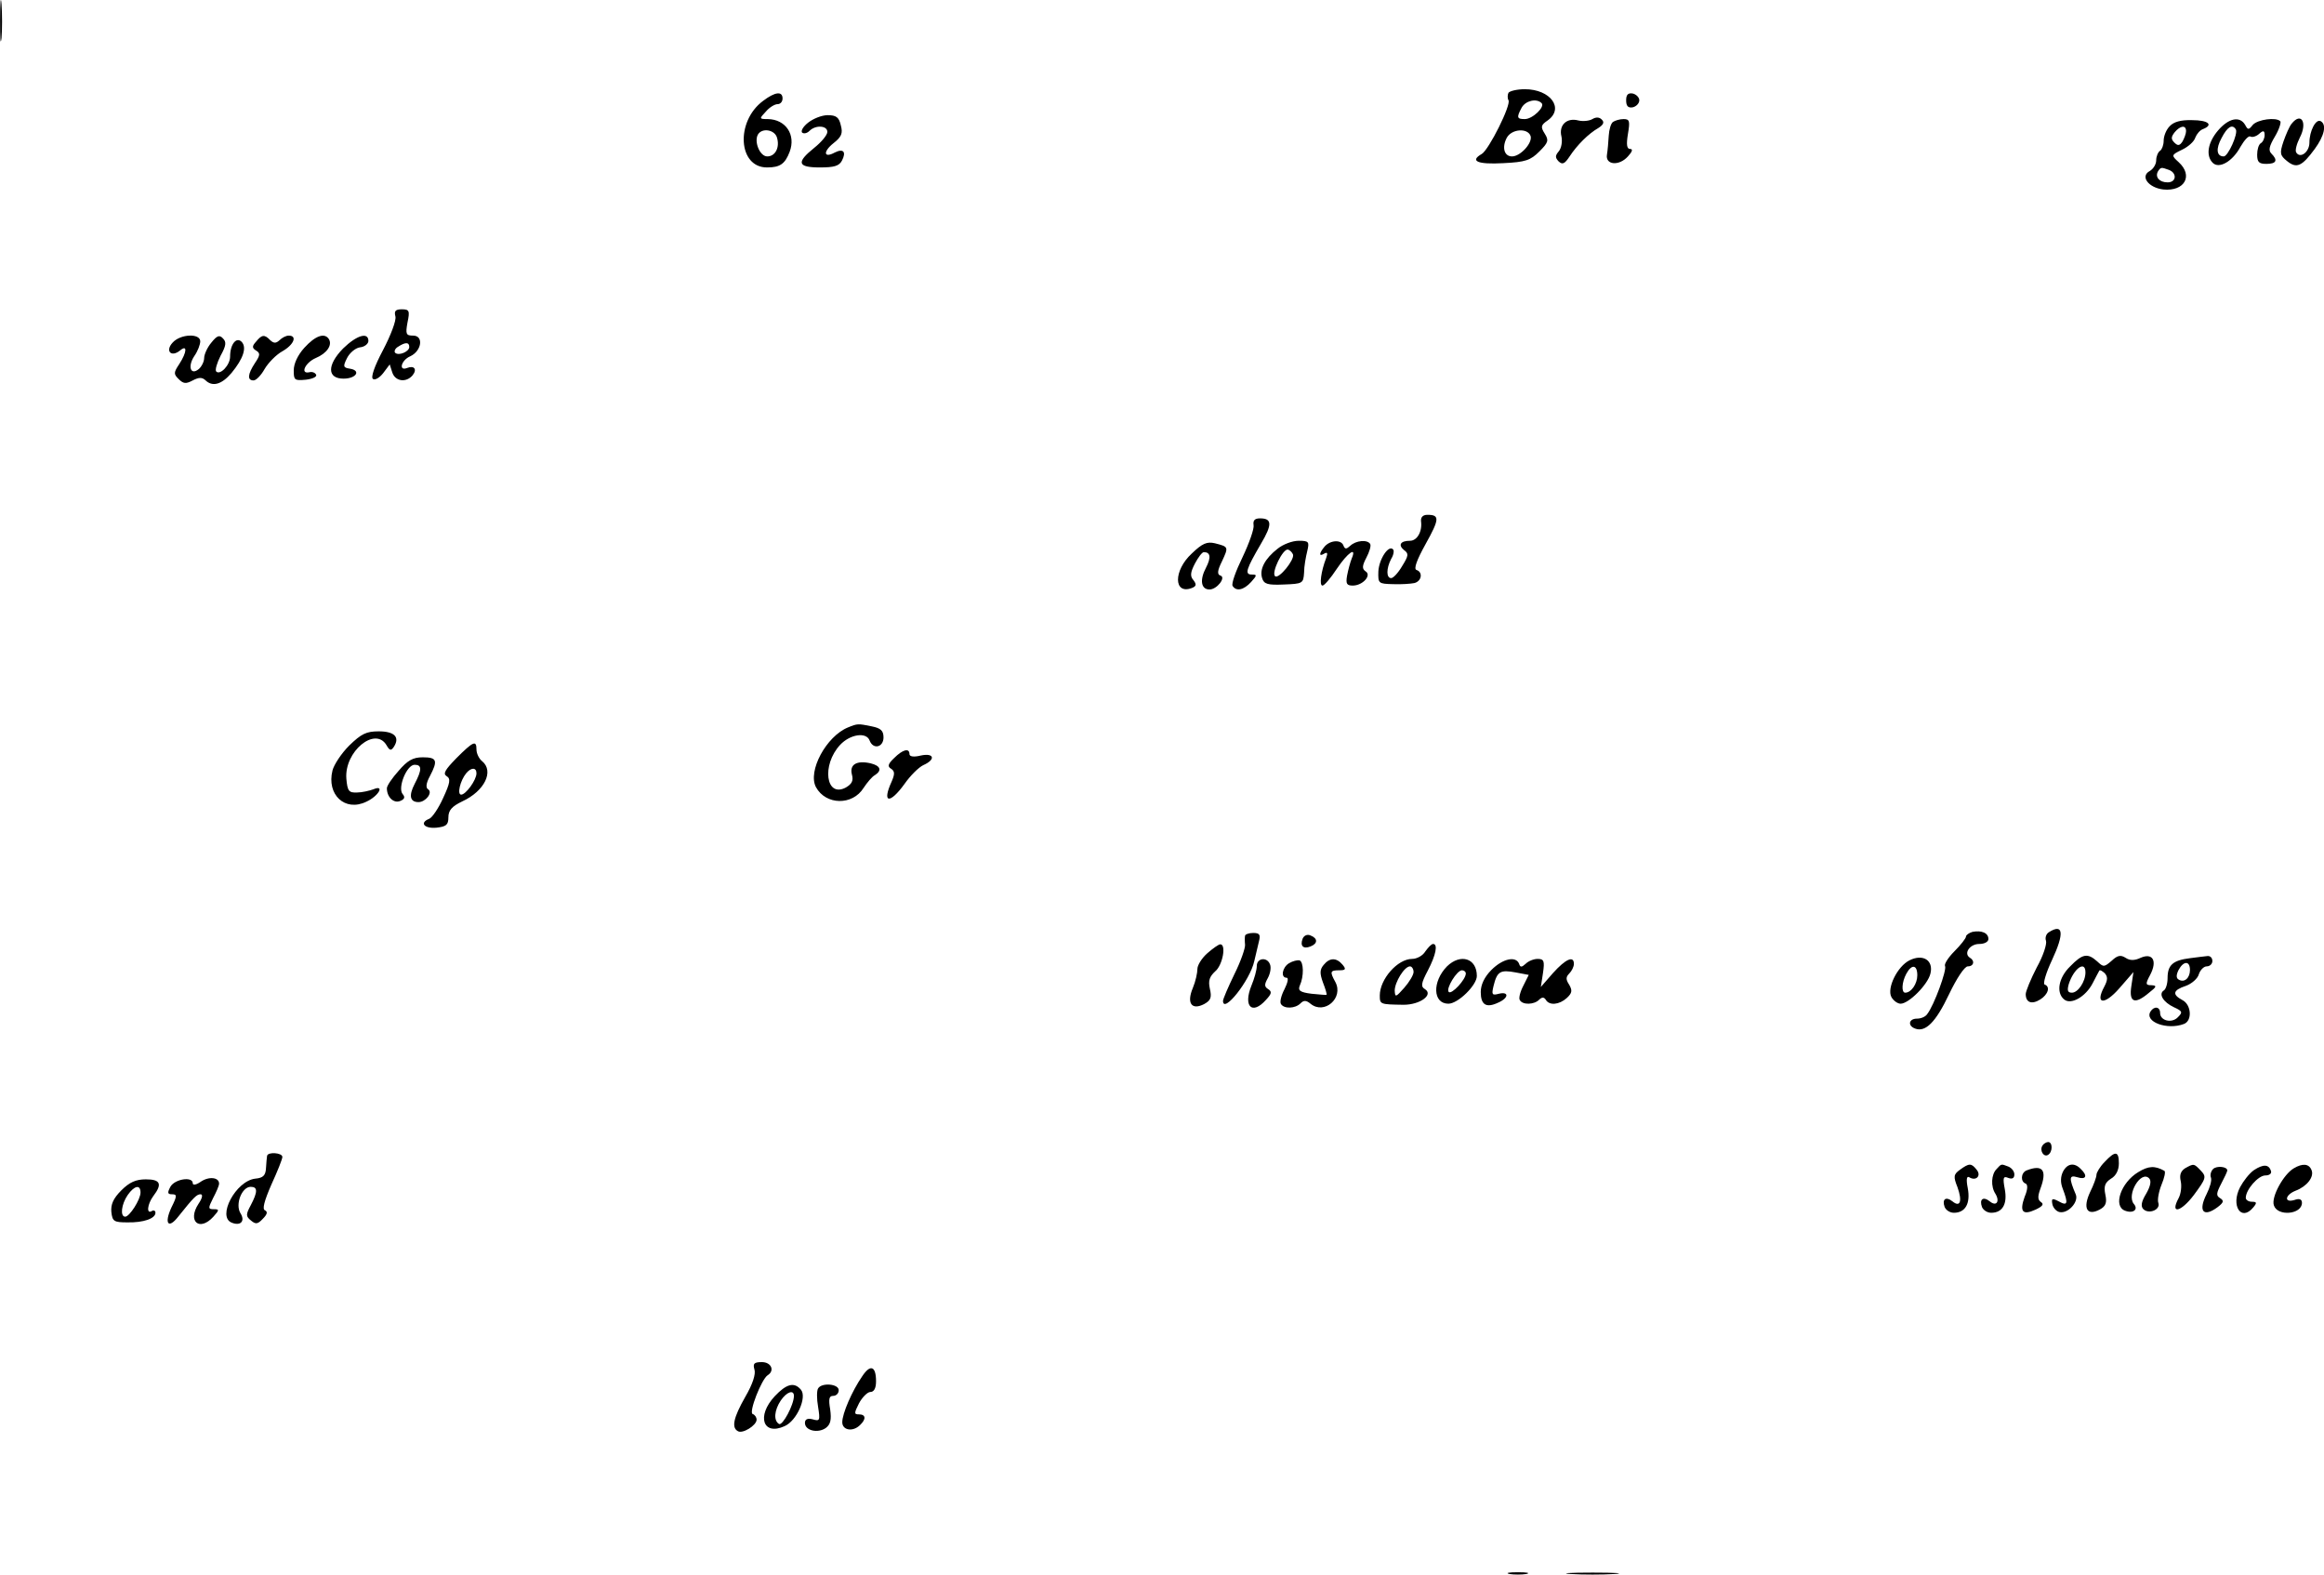
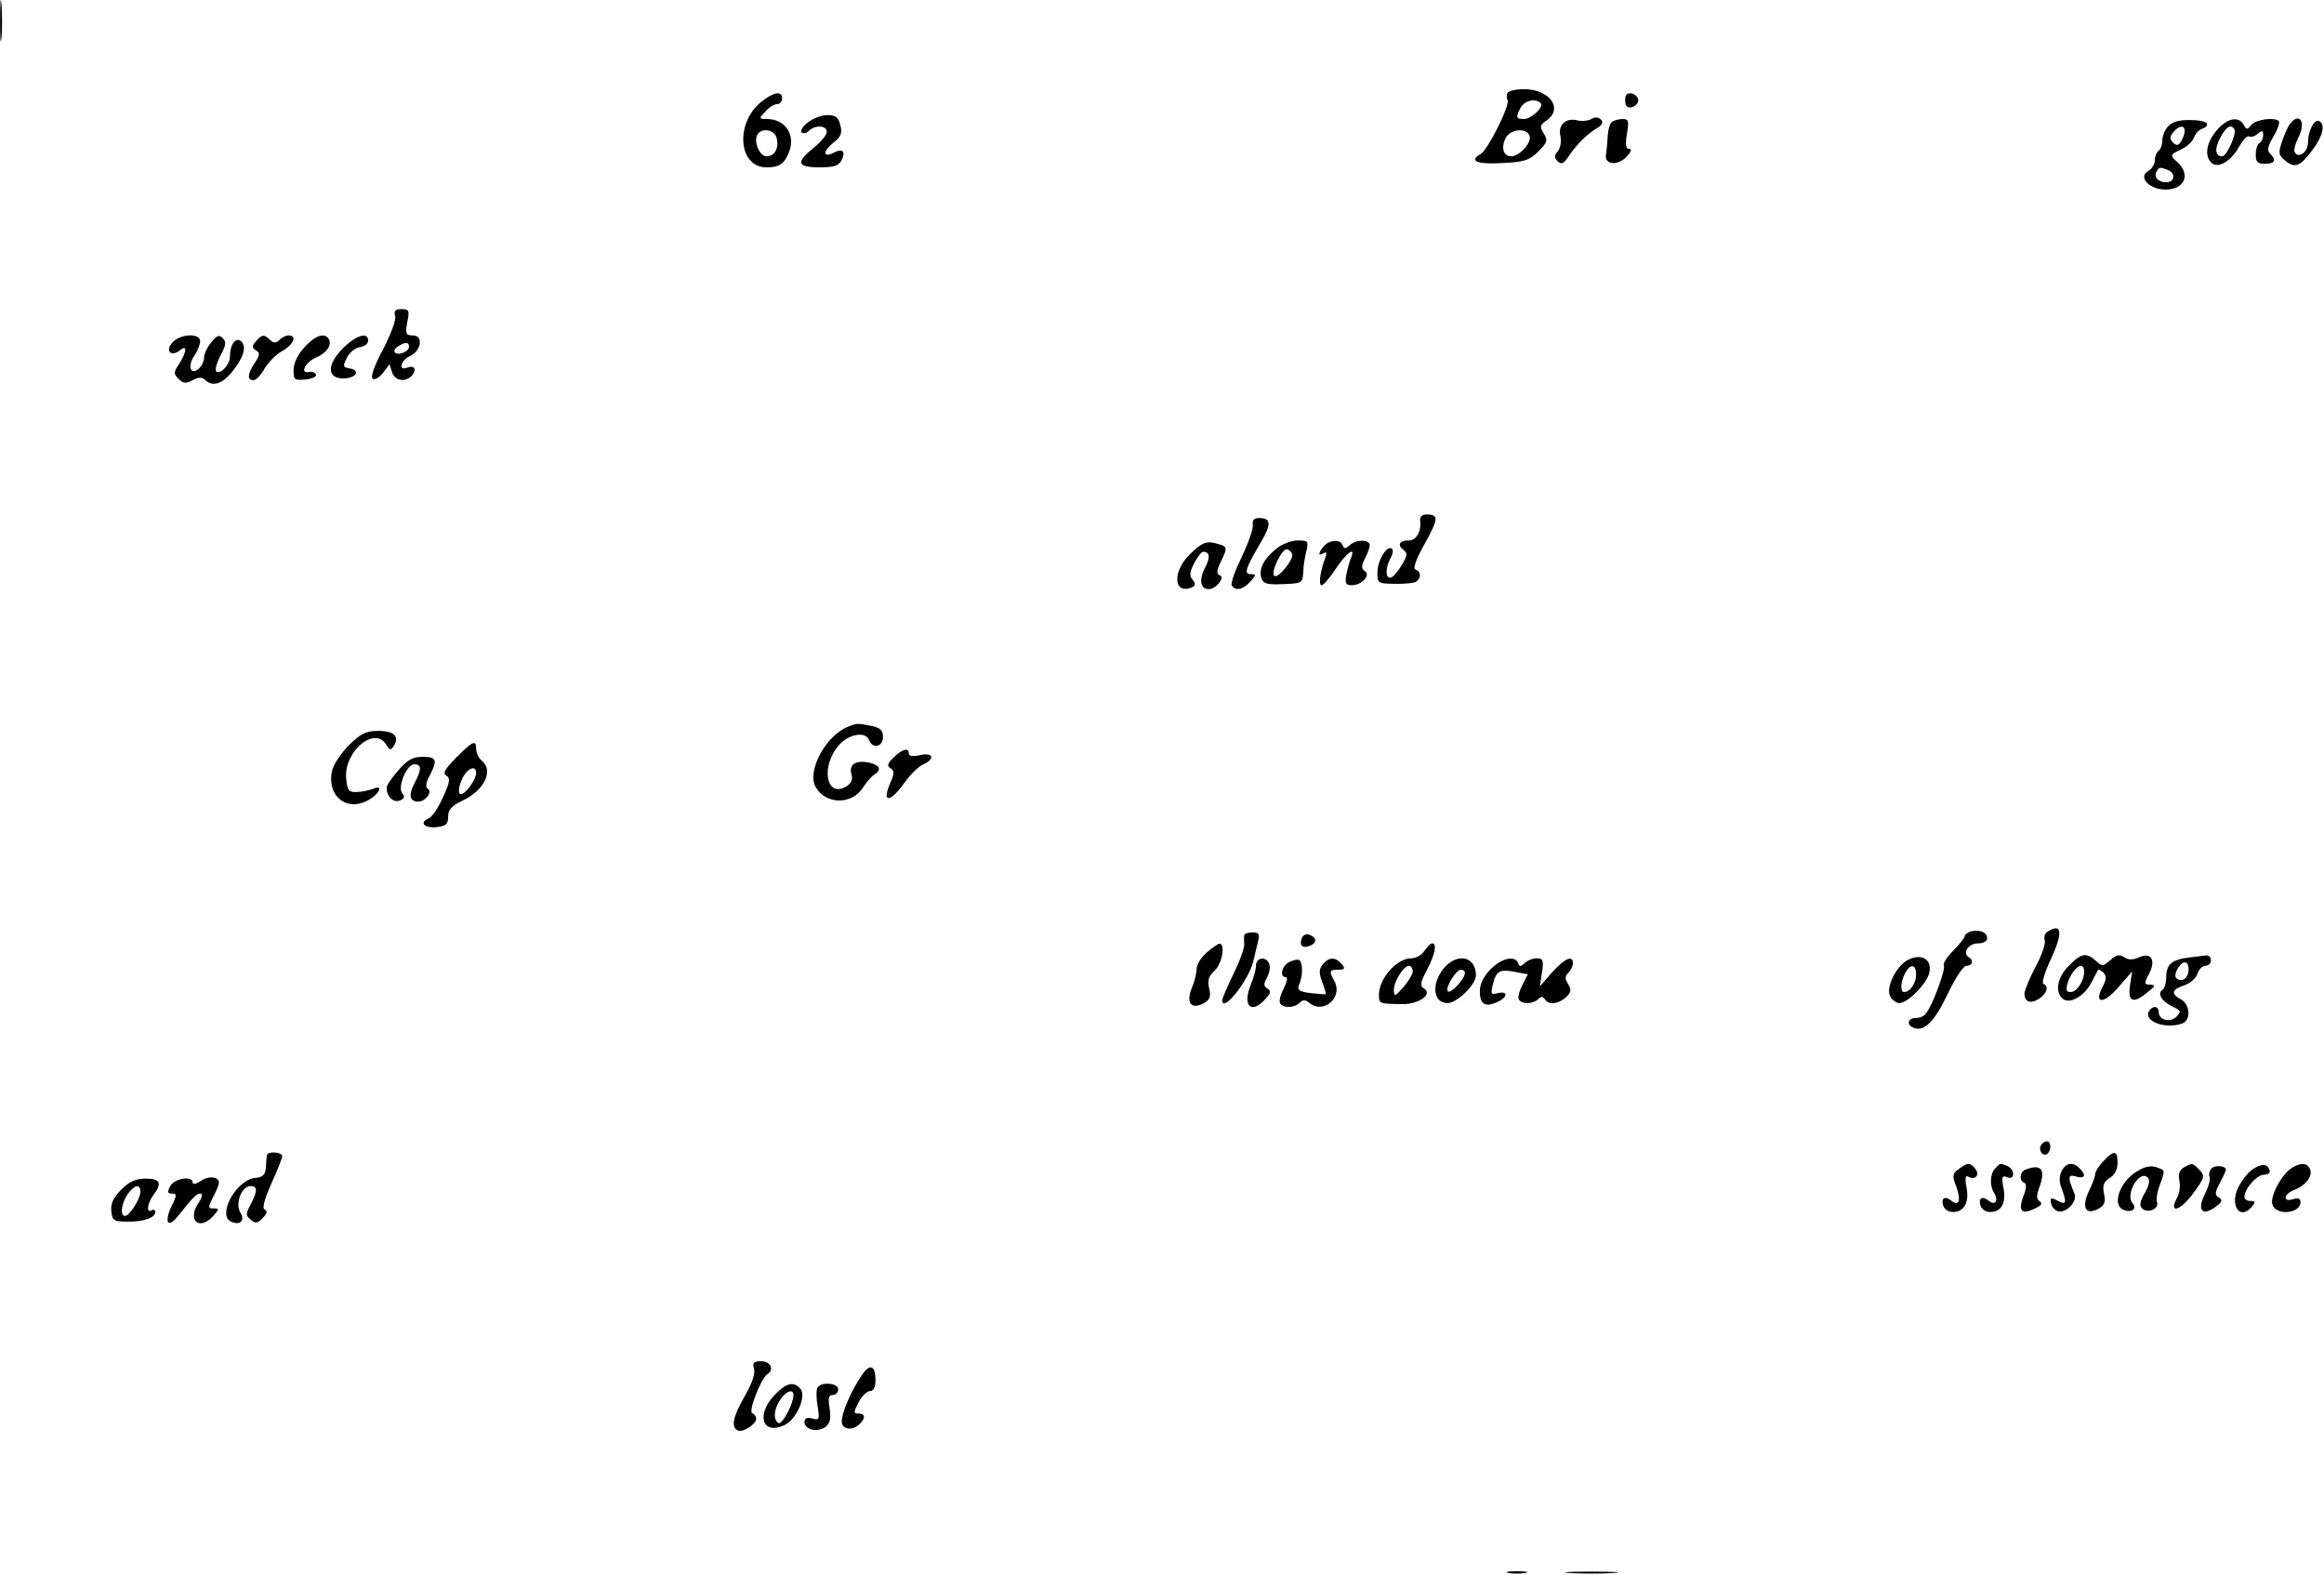
- <svg xmlns="http://www.w3.org/2000/svg" version="1.0" viewBox="0 0 622.611 421.792">
+ <svg xmlns="http://www.w3.org/2000/svg" version="1.0" viewBox="0 0 623 422">
  <path d="M.026 5.42c0 4.952.095 7.047.38 4.761.191-2.285.191-6.38 0-9.047-.19-2.572-.38-.667-.38 4.285zm404.103 19.428c-.285.572-.285 1.524 0 2 .762 1.239-5.238 13.239-7.143 14.382-3.333 1.905-1.143 2.857 5.715 2.476 6-.286 7.333-.762 9.714-3.143 2.381-2.381 2.572-2.952 1.429-4.762-1.143-1.81-1.048-2.286.762-3.524 4.571-3.238.762-8.381-6.096-8.381-2.095 0-4 .476-4.38.952zm8.858 2.762c1.047.953-2.381 4.286-4.477 4.286-2.095 0-2.285-.38-.857-3.047 1.048-1.905 4-2.572 5.334-1.239zm-2.953 8.762c.667 1.81-2.667 5.524-4.952 5.524-2.096 0-2.762-2.38-1.429-4.952 1.238-2.381 5.524-2.762 6.381-.572zM204.411 27.04c-7.429 5.524-6.667 17.905 1.143 17.81 3.429 0 4.762-.953 6-4.19 1.714-4.572-1.048-8.668-5.81-8.763-2.38 0-2.38-.095-.571-2 .952-1.143 2.38-2 3.143-2 .762 0 1.333-.667 1.333-1.524 0-2-2-1.81-5.238.667zm3.714 9.714c.858 2.667-.38 5.143-2.571 5.143-2 0-3.62-4-2.476-5.904 1.143-1.81 4.38-1.239 5.047.761zm227.529-9.905c0 1.524.476 2.096 1.714 1.905.952-.19 1.81-1.047 1.81-1.905 0-.761-.858-1.619-1.81-1.81-1.238-.19-1.714.382-1.714 1.81zm-219.148 6c-1.333 1.048-2 2.191-1.619 2.667.477.381 1.334.19 2-.476 1.62-1.619 4.762-1.428 4.762.286 0 .857-1.619 2.762-3.523 4.286-4.858 3.904-4.477 5.238 1.523 5.238 3.81 0 5.143-.381 5.905-1.81 1.238-2.38.381-3.333-1.905-2.19-2.952 1.619-3.238-.19-.38-2.476 2.19-1.715 2.571-2.667 2-4.762-.477-2.191-1.239-2.762-3.524-2.762-1.62 0-3.905.952-5.239 2zm210.1-.952c-.762.476-2.476.667-3.714.381-3.143-.857-5.334 1.238-4.572 4.286.286 1.333 0 3.048-.667 3.905-1.047 1.238-1.047 1.714-.095 2.762 1.048.952 1.62.666 2.953-1.334 2-3.047 5.047-6.095 7.714-7.619 1.333-.857 1.62-1.524.952-2.19-.666-.762-1.619-.762-2.571-.19zm5.524.762c-.572.381-1.048 2.095-1.143 3.714-.095 1.715-.286 3.905-.476 5.048-.476 2.762 3.238 3.143 5.619.476 1.143-1.238 1.429-2 .571-2-.857 0-1.047-1.143-.571-4 .571-3.428.476-4-1.143-4-1.048 0-2.286.381-2.857.762zm149.146 1.143c-.953.952-1.62 2.667-1.62 3.905 0 1.143-.476 2.38-.952 2.667-.571.38-1.047 1.523-1.047 2.571 0 1.048-.762 2.286-1.715 2.857-2.666 1.429-.38 4.477 3.62 4.953 5.714.571 8.095-3.715 4.095-7.334-2-1.81-2-1.905.952-3.333 1.62-.762 3.238-2.19 3.524-3.238.38-.953 1.238-2 2.095-2.286 2.857-1.143 1.334-2.381-2.952-2.381-3.048-.095-4.953.476-6 1.619zm4.38 1.333c0 .667-.475 1.905-.952 2.762-.762 1.143-1.238 1.238-2.19.286-.953-.952-.857-1.524.095-2.762 1.524-1.81 3.048-2 3.048-.286zm-4.57 10.382c2.19.857 2 3.333-.382 3.333-2.19 0-3.428-1.429-2.571-2.953.762-1.142.857-1.142 2.952-.38zm13.142-10.572c-2.762 3.238-3.333 6.762-1.428 8.667 1.714 1.714 5.333-.381 7.428-4.286 1.048-1.81 2.191-3.048 2.667-2.762.476.286 1.524 0 2.286-.667 1.143-1.047 1.524-.952 1.524.286 0 .857-.476 1.905-1.048 2.19-.571.381-.952 1.715-.952 3.048 0 2 .476 2.476 2.476 2.476 2.667 0 3.143-.952 1.333-2.762-.857-.857-.571-2 .953-4.571 1.143-1.905 1.714-3.81 1.428-4.095-1.143-1.143-6-.477-7.333.952-1.143 1.429-1.334 1.429-2.095 0-1.429-2.381-4.381-1.81-7.239 1.524zm4.762-.286c.667 1.143-2.095 7.238-3.238 7.238-1.905 0-2.19-2-.571-4.952 1.524-2.953 2.857-3.81 3.81-2.286zm14.953-1.524c-.571.667-1.524 2.858-2.19 4.762-1.048 3.143-.953 3.715.952 5.239 2.571 2.095 4 1.428 7.429-3.239 2.571-3.524 3.238-6.476 1.619-7.428-1.334-.762-3.048 2.666-3.048 5.714 0 2.572-2.476 4.381-3.524 2.667-.38-.476.095-2.286.953-4 2.095-4 .38-6.953-2.191-3.715zm-508.01 51.62c.286 1.048-1.238 5.048-3.334 9.048-2.285 4.286-3.333 7.334-2.666 7.715.571.38 1.81-.381 2.762-1.62l1.714-2.285.667 2.095c.762 2.476 3.714 2.857 5.428.857 1.334-1.619.477-2.762-1.428-2-2.381.953-1.62-2.095.857-3.143 3.048-1.428 3.619-5.524.762-5.524-1.905 0-2.095-.38-1.524-3.524.667-3.142.476-3.523-1.524-3.523-1.714 0-2.095.476-1.714 1.904zm3.714 8.191c0 1.238-2.857 2.476-3.81 1.524-.285-.381 0-1.143.858-1.62 1.905-1.237 2.952-1.237 2.952.096zm-63.43-1.143c-2 2.19-.38 4 2 2.095 2-1.714 1.905.381-.19 3.62-1.524 2.285-1.524 2.666-.19 4 1.333 1.333 2 1.333 3.809.38 1.62-.857 2.476-.857 3.333-.095 1.905 1.905 4.381 1.238 7.048-1.904 3.143-3.81 4.19-6.858 2.667-8.382-1.429-1.333-3.048.762-3.048 4 0 2.286-2.666 5.048-3.714 4-.381-.38.19-2.285 1.143-4.19 1.524-2.762 1.619-3.714.666-4.667-.952-1.047-1.619-.762-3.142 1.143-1.048 1.238-1.905 3.143-1.905 4.095 0 .953-.667 2.286-1.429 2.953-2.19 1.81-3.048-.667-1.238-3.429.952-1.333 1.62-3.143 1.62-4 0-2.19-5.334-2-7.43.381zm22.382-.286c-1.143 1.239-1.048 1.715 0 2.381 1.143.667 1.143 1.239-.286 3.334-2 3.048-2.095 4.667-.38 4.667.666 0 2-1.334 2.952-3.048.952-1.62 3.047-3.81 4.762-4.762 3.047-1.714 4.095-4.19 1.714-4.19-.762 0-1.81.57-2.476 1.237-.953.858-1.524.858-2.477 0-1.523-1.619-2.285-1.523-3.81.381zm12.952 1.62c-1.81 2-2.857 4.285-2.857 6.095 0 2.571.19 2.762 3.238 2.476 1.715-.19 3.048-.762 2.762-1.333-.285-.572-1.047-.857-1.81-.667-2.57.572-1.142-2.571 1.715-3.81 2.953-1.238 4.476-3.428 3.524-5.047-1.143-1.81-3.62-.953-6.572 2.286zm10.382.19c-4.381 4.476-4.286 8.095.095 8.095 3.428 0 4.762-2.19 1.714-2.666-1.81-.286-1.905-.572-.762-2.858.667-1.333 2.19-2.666 3.429-2.857 1.238-.095 2.286-.952 2.286-1.714 0-2.476-3.143-1.524-6.762 2zM380.7 139.613c.381 2.762-1.047 5.238-2.952 5.238-2.572 0-3.238 1.143-1.62 2.476 1.334.952 1.239 1.524-.475 4.286-1.048 1.81-2.381 3.238-2.953 3.238-1.333 0-1.333-2.571 0-5.143.667-1.048.857-2.286.476-2.571-1.143-1.239-3.714 2.571-3.905 5.904-.095 3.239 0 3.334 3.905 3.43 2.19.094 4.762-.096 5.715-.287 2-.476 2.38-2.952.571-3.523-.762-.286.095-2.667 2.476-6.953 3.715-6.667 3.81-7.81.477-7.81-1.239 0-1.81.667-1.715 1.715zm-44.858 1.047c.19.953-1.143 4.762-2.952 8.572-1.81 3.714-3.048 7.143-2.667 7.714.952 1.524 2.952 1.143 4.953-1.047 1.619-1.81 1.619-2 .19-2-2 0-1.524-1.429 2.476-8.286 3.048-5.143 2.953-6.762-.285-6.762-1.43 0-1.905.571-1.715 1.81zm-16.572 7.62c-4.952 4.571-4.857 11.047 0 9.238 1.239-.476 1.334-.953.477-2.096-.953-1.047-.858-2.095.38-4.476.858-1.619 1.905-3.047 2.382-3.047 1.81 0 2 1.428.571 4.19-1.714 3.238-1.333 5.81.952 5.81 2 0 4.477-3.238 2.953-3.715-.953-.285-.857-1.333.38-3.81 1.81-3.904 1.81-3.904-1.904-4.856-2.095-.477-3.333 0-6.19 2.761zm23.049-1.334c-3.43 2.667-4.953 5.524-4.191 7.905.476 1.62 1.524 1.905 5.81 1.714 5.047-.19 5.238-.285 5.428-3.143 0-1.714.476-4.285.857-5.81.572-2.475.477-2.761-2.285-2.761-1.715 0-4.19.952-5.62 2.095zm4.095 1.62c.38 1.428-3.715 6.476-4.762 5.809-1.238-.762 2.095-7.62 3.428-7.143.477.095 1.143.762 1.334 1.333zm8.476-2.191c-1.524 1.81-1.619 2.857-.095 1.904.857-.476.952-.095.476 1.239-1.333 3.428-1.905 7.428-.952 7.333.476 0 2.19-2 3.81-4.476 2.952-4.381 5.428-6.096 4-2.762-.382.952-.953 3.048-1.239 4.571-.38 2.19-.095 2.667 1.524 2.667 2.667 0 5.143-2.762 3.429-3.81-.953-.666-.953-1.428.19-3.619.857-1.619 1.334-3.238 1.048-3.714-.762-1.238-3.81-.952-5.334.476-1.047.953-1.428.953-1.81 0-.57-1.714-3.523-1.524-5.047.19zm-127.717 48.477c-5.81 2.38-10.857 11.714-8.571 16 2.666 4.857 9.81 4.953 12.762.19.952-1.428 2.286-3.047 3.048-3.428 1.904-1.238 1.523-2.476-1.143-3.143-3.715-.857-5.715.286-5.048 2.953.476 1.714 0 2.571-1.62 3.523-5.333 2.858-6.57-6-1.523-11.428 2.667-2.858 7.048-3.524 7.905-1.143.952 2.476 3.714 1.81 3.714-.857 0-1.81-.762-2.477-3.143-2.953-3.714-.762-3.81-.762-6.38.286zm-133.621 4.857c-2.096 2.095-4.096 5.143-4.477 6.667-1.619 6.476 3.334 11.143 9.048 8.381 3.334-1.524 5.048-4.667 1.905-3.333-1.048.38-3.048.857-4.381.857-2.19.095-2.572-.381-2.857-3.715-.572-7.238 7.714-14.095 10.762-8.952.857 1.524 1.238 1.524 2 .38 1.619-2.57.095-4.095-4.095-4.095-3.334 0-4.667.667-7.905 3.81zm28.667 3.429c-2.953 3.047-3.62 4.095-2.572 4.762 1.143.666.953 1.81-.952 5.905-1.238 2.762-2.952 5.238-3.714 5.524-2.667 1.047-1.334 2.666 1.904 2.38 2.667-.285 3.239-.761 3.239-2.761 0-1.905.952-2.953 3.714-4.286 6-2.762 8.572-8.096 5.333-10.762-.857-.667-1.523-2.096-1.523-3.143 0-2.572-.858-2.19-5.43 2.38zm5.429 4c0 1.81-2.858 5.714-4.096 5.714-1.143 0-.285-3.714 1.334-5.714 1.333-1.62 2.762-1.62 2.762 0zm111.907-4.096c-1.715 1.62-1.81 2.286-.858 2.858 1.048.666 1.048 1.428.19 3.428-2.666 5.81-.57 6.19 3.43.667 1.523-2.19 3.81-4.476 5.047-5.048 3.429-1.524 2.857-3.333-.666-2.571-1.905.476-3.048.286-3.048-.381 0-1.714-1.81-1.238-4.095 1.047zm-132.765 3.43c-1.714 1.904-3.143 4-3.143 4.666 0 2.38 1.81 4.095 3.524 3.429 1.238-.477 1.429-1.048.667-1.905-1.334-1.715 1.143-7.81 3.238-7.81 2 0 2 1.333 0 5.143-1.62 3.143-1.238 4.857 1.047 4.857 1.905 0 3.905-2.571 2.572-3.428-.667-.381-.572-1.62.476-3.524 2.19-4.19 1.905-5.048-1.905-5.048-2.666 0-4.095.857-6.476 3.62zm421.627 43.143c-.952.286-1.714.857-1.714 1.238 0 .476-1.428 2.286-3.143 4-1.619 1.62-2.762 3.429-2.476 3.905.571.952-2.952 10.572-4.762 12.857-.476.762-1.714 1.238-2.762 1.238-2.19 0-2.571 1.905-.476 2.667 2.762 1.048 5.524-1.714 9.048-9.143 2.095-4.381 4.19-7.524 5.047-7.524 1.62 0 2-1.524.477-2.38-1.62-1.144.095-3.62 2.571-3.62 1.429 0 2.476-.571 2.476-1.333 0-1.62-1.81-2.381-4.286-1.905zm20.477.095c-.762.476-1.048 1.524-.762 2.286.286.857-.762 4.095-2.476 7.143-1.62 3.143-2.953 6.38-2.953 7.143 0 2.286 1.62 2.857 3.905 1.428 2.096-1.333 2.762-3.428 1.143-4-.476-.19.381-3.143 2-6.571 3.334-7.143 3.048-9.905-.857-7.429zm-215.338.952c-.095.381-.095 1.524 0 2.381.096.858-1.142 4.477-2.857 7.905-1.714 3.524-3.047 6.667-3.047 7.143 0 3.62 7.238-5.428 8.38-10.666.382-1.715.953-4 1.239-5.239.476-1.81.19-2.285-1.524-2.285-1.143 0-2.19.38-2.19.761zm15.43.762c-.763 2 .19 2.858 2.095 2.096 2-.762 2-2.19 0-2.953-.858-.38-1.715 0-2.096.857zm-25.525 3.905c-1.524 1.334-2.667 3.238-2.667 4.19 0 1.048-.476 3.334-1.238 5.144-1.714 4.095-.286 6 3.048 4.286 1.714-.953 2.095-1.715 1.524-4.096-.477-2.19-.096-3.238 1.428-4.667 2-1.619 3.048-7.333 1.334-7.238-.381 0-1.905 1.048-3.429 2.381zm58.382-.476c-.667 1.143-2.286 2-3.524 2-3.905 0-8.667 5.429-8.667 9.81 0 2.38.096 2.38 6.381 2.476 4.382 0 8.096-2.667 5.715-4.19-1.143-.667-1.048-1.524.762-4.953 2.19-4.19 2.762-7.143 1.428-7.143-.476 0-1.333.952-2.095 2zm-3.143 5.524c0 .762-1.143 2.667-2.476 4.19-2.286 2.572-2.476 2.667-2.572.762 0-2.19 2.572-6.476 4.096-6.476.476 0 .952.667.952 1.524zm132.86-3.143c-3.238 1.62-6.095 7.429-4.857 9.81.571 1.047 1.714 1.81 2.476 1.81 2.19 0 7.333-5.144 8-8.096.857-3.524-2-5.334-5.619-3.524zm2.095 4c0 2.286-1.619 4.667-3.238 4.667-1.048 0-.952-2.762.286-5.048 1.428-2.667 2.952-2.476 2.952.381zm40.953-2.38c-3.142 3.047-3.81 7.047-1.619 8.856 1.81 1.524 5.715-.666 7.62-4.285.857-1.715 1.714-3.239 1.81-3.429.19-.286.761.095 1.428.667.857.952.857 1.81-.095 3.619-2.572 4.762 0 5.048 4 .476l3.81-4.381-.572 3.81c-.667 4.38.952 4.952 4.762 1.714 2.095-1.62 2.095-1.905.666-2-1.619 0-1.714-.286-.38-2.762 2-3.81.666-6-2.572-4.572-1.62.762-2.857.762-4 0-1.333-.857-2.19-.666-3.714.762-2 1.715-2.191 1.81-3.905.19-2.572-2.285-3.905-2.095-7.239 1.334zm4.096 1.618c0 2.476-2 5.429-3.62 5.429-1.142 0-1.333-.572-.856-2.286 1.333-4.19 4.476-6.476 4.476-3.143zm28-3.81c-4.571.572-6 1.81-6 5.334 0 1.524-.476 3.048-1.047 3.333-1.429.953-.096 3.143 2.762 4.477 2.285 1.047 2.38 1.333 1.047 2.666-1.619 1.715-4.762.953-4.762-1.142 0-1.715-1.619-1.905-2.571-.381-1.715 2.762 4.476 5.047 8.952 3.333 2.286-.857 2-5.143-.38-6.381-2.858-1.524-2.572-2.667.856-3.81 1.62-.571 3.239-2 3.524-3.143.381-1.142 1.334-2.095 2.096-2.095.857 0 1.523-.667 1.523-1.428 0-.858-.571-1.43-1.333-1.334-.667.095-2.762.286-4.667.572zm0 3.144c0 2.19-1.523 3.523-3.047 2.571-.667-.381-.667-1.238 0-2.571 1.333-2.477 3.047-2.477 3.047 0zM336.7 258.758c0 1.048-.666 3.429-1.428 5.238-2.286 5.62.19 8 3.905 3.81 1.523-1.62 1.619-2.19.571-2.858-1.048-.666-1.048-1.238-.095-2.952.666-1.238.952-2.857.571-3.714-.762-2-3.524-1.715-3.524.476zm8.667-.762c-1.81 1.048-2.38 3.905-.666 3.905.571 0 .285 1.333-.572 3.047-.857 1.62-1.333 3.43-.952 4 .857 1.334 3.81 1.239 5.238-.19.857-.857 1.524-.857 2.667.095 3.714 3.048 8.952-1.524 6.666-5.81-1.523-2.761-1.428-3.142 1.048-3.142 1.714 0 1.905-.286.857-1.524-1.619-1.905-3.428-1.905-5.048.095-1.047 1.238-1.047 2.286-.19 4.667.667 1.714 1.143 3.238.952 3.333-.095.096-1.904-.095-4-.285-3.047-.381-3.714-.858-3.143-2.19 1.143-2.477 1.048-6.382-.095-6.763-.571-.095-1.81.19-2.762.762zm42.287.857c-4 4.095-3.81 10 .38 10 2.572 0 7.62-4.952 7.62-7.428 0-4.762-4.381-6.096-8-2.572zm5.047 1.905c0 1.619-3.81 5.714-4.571 4.952-.857-.857 2.19-5.81 3.524-5.81.571 0 1.047.382 1.047.858zm6.858-.952c-1.905 1.904-2.857 4-2.857 5.904 0 3.429 1.428 4.381 4.666 2.858 2.858-1.239 2.953-3.048.19-2.381-1.809.476-2 .285-1.428-2.096.953-3.905 1.81-4.38 5.905-3.619l3.524.667-1.429 2.857c-.857 1.62-1.333 3.429-.952 3.905.762 1.333 3.81 1.238 5.143-.095.762-.762 1.333-.762 1.81 0 .952 1.619 3.619 1.333 5.619-.477 1.428-1.333 1.523-2 .666-3.523-.952-1.429-.952-2.096 0-3.048.667-.667 1.238-1.81 1.238-2.572 0-2.285-2.19-1.333-5.619 2.477l-3.238 3.714.572-3.714c.476-3.238.285-3.81-1.429-3.81-1.048 0-2.476.572-3.238 1.333-1.048.953-1.429.953-1.715 0-.857-2.19-4.38-1.428-7.428 1.62zm147.622 47.048c-.857 1.333.38 3.238 1.524 2.476 1.238-.762 1.238-3.428 0-3.428-.477 0-1.239.476-1.524.952zM71.55 309.616c-.095.476-.19 1.905-.286 3.238-.095 2-.761 2.667-2.857 2.857-5.238.572-10.38 10.286-6.286 11.81 2.381.953 3.62-.476 2.286-2.571-1.428-2.381.381-7.048 2.762-7.048 1.905 0 1.905 1.333 0 4.952-1.333 2.477-1.333 2.953.095 4.096 1.239 1.047 1.81.952 3.143-.476 1.238-1.239 1.334-1.905.572-2.286-.762-.286-.19-2.476 1.714-6.858 1.62-3.523 2.953-6.857 2.953-7.428 0-1.143-3.905-1.429-4.096-.286zm492.296 1.62c-1.238 1.237-2.19 2.856-2.19 3.428 0 .666-.763 2.762-1.715 4.667-2 4.285-.857 6.476 2.571 4.666 1.62-.857 2-1.81 1.524-4-.476-2.286-.095-3.238 1.524-4.286 1.333-.762 2.095-2.285 2.095-4.095 0-3.333-.952-3.429-3.81-.38zm-38.763 2.094c-1.714 1.239-1.81 1.81-.667 4.667 1.334 3.715.762 5.524-1.333 3.81-1.81-1.429-2.857-.572-2.095 1.524.38.857 1.428 1.523 2.476 1.523 3.048 0 4.476-2.476 3.714-6.571-.476-2.381-.285-3.334.381-2.953 1.81 1.143 3.334-.38 2-2-1.428-1.81-2-1.81-4.476 0zm9.81-.19c-1.429 1.429-1.62 4.667-.286 6.667 1.238 2.095.19 3.428-1.524 2-1.81-1.429-2.857-.572-2.095 1.524.38.857 1.429 1.523 2.476 1.523 3.048 0 4.381-2.38 3.62-6.38-.572-3.048-.382-3.525.952-2.953 1.047.38 1.619.095 1.619-.952 0-.762-.667-1.715-1.62-2.096-2-.762-1.809-.762-3.142.667zm17.81.667c-.667 1.333-.762 2.857-.096 4.571 1.524 4 1.334 4.762-1.047 3.429-1.81-.953-2-.762-1.715.762.191.952 1.048 1.904 1.905 2.095 2.286.476 5.143-2.667 4.381-4.667-1.904-4.476-1.81-5.333.381-4.667 2.381.762 2.857-.38.953-2.19-1.715-1.81-3.62-1.524-4.762.667zm20.095.19c-4.571 2.762-6.762 9.048-3.524 10.286 2.191.857 3.715-.286 2.381-1.81-2-2.476 1.905-9.047 4.096-6.857.666.667.38 2.095-.762 4.095-1.334 2.191-1.524 3.43-.762 4.191 1.524 1.429 4.667.095 4-1.714-.286-.762.095-2.953.857-4.858.762-1.81 1.143-3.523.762-3.714-2.571-1.428-4.286-1.333-7.048.381zm12.572-1.048c-1.143.762-1.524 1.81-1.143 3.43.286 1.237.095 3.332-.571 4.57-2.381 4.382.571 3.81 4.095-.857 3.238-4.38 3.429-4.857 1.905-6.476-1.905-2-1.905-2-4.286-.667zm7.524.19c-.571.572-.857 1.62-.571 2.287.285.762-.286 2.666-1.143 4.38-2.381 4.667-.858 6.382 2.952 3.525 1.62-1.239 1.714-1.715.667-2.381-1.143-.667-1.048-1.334.285-3.905.858-1.62 1.62-3.238 1.62-3.524 0-1.048-2.858-1.333-3.81-.381zm10.953.287c-1.239.857-2.858 2.952-3.715 4.571-2.571 4.953.286 9.334 3.524 5.429 1.048-1.238.952-1.524-.38-1.524-.858 0-1.62-.476-1.62-1.048 0-2.19 3.333-6 5.238-6 1.048 0 1.715-.476 1.524-1.143-.571-1.904-2.095-1.904-4.571-.285zm10.666-.477c-2.762 1.62-6.095 7.715-5.333 9.905.952 3.048 7.524 2.477 7.524-.666 0-.953-.667-1.238-2-.762-2.857.857-2.572-1.334.286-2.476 3.047-1.143 5.047-3.715 4.285-5.524-.666-1.715-2.38-1.905-4.762-.477zm-71.62.572c-1.524.667-1.62 3.048-.19 3.524.57.285.57 1.524-.286 3.524-1.429 4-.572 5.047 2.952 3.428 1.81-.857 2.286-1.428 1.429-2-.857-.571-.953-1.428-.19-3.524 1.904-5.047.666-6.666-3.715-4.952zm-489.153 3.048c-1.238.857-2.095.952-2.095.38 0-1.904-4.857-1.142-6 .953-.857 1.619-.762 2 .476 2 1.333 0 1.333.476-.19 3.524-2 4.286-.858 5.905 1.81 2.476 4.19-5.238 4.952-6 6-6 .666 0 .476 1.048-.572 2.571-3.048 4.667.286 7.524 4 3.43 1.619-1.81 1.619-2.001.095-2.001s-1.524-.286-.19-2.952c.857-1.62 1.619-3.334 1.619-3.905 0-1.715-2.762-2-4.953-.476zm-21.238 2.285c-2.19 2.19-2.857 3.81-2.667 5.81.286 2.476.667 2.762 4.286 2.762 4.38.095 7.524-1.048 7.524-2.572 0-.571-.476-.761-.953-.476-1.523.953-1.238-1.81.381-4 2.477-3.238 1.905-4.476-2-4.476-2.666 0-4.38.762-6.571 2.952zm5.143.572c0 1.905-2.953 6.476-4.096 6.476-1.428 0-1.047-3.333.667-5.81 1.81-2.571 3.429-2.857 3.429-.666zm164.48 47.43c.38 1.237-.477 3.904-2.477 7.333-3.143 5.524-3.714 8.19-2 9.143 1.238.857 5.048-1.524 5.048-3.048 0-.667-.477-1.333-1.048-1.524-1.143-.38 2.381-9.333 4-10.38 2-1.239.953-3.525-1.524-3.525-2.095 0-2.476.381-2 2zm28.857 1.809c-2.762 4-5.333 10-5.333 12.286 0 2.19 2.857 2.667 4.762.762 1.714-1.62 1.523-2.857-.286-2.857-1.334 0-1.334-.286 0-2.953.857-1.619 2.286-3.048 3.047-3.048.953 0 1.524-.952 1.524-2.857 0-4.095-1.524-4.667-3.714-1.333zm-23.43 5.333c-4.952 5.334-3.142 10.667 2.668 8 3.238-1.428 6-7.714 4.38-9.714-1.809-2.19-3.904-1.62-7.047 1.714zm5.144-.095c0 2.381-3.048 8.095-4 7.524-1.524-.952-1.238-3.714.476-6.286 1.62-2.38 3.524-2.952 3.524-1.238zm6.476-2c-.38.571-.38 2.857 0 4.952.572 3.62.476 3.905-1.428 3.334-1.429-.381-2.096 0-2.096.952 0 2.096 3.524 2.857 5.62 1.334 1.238-.953 1.523-2.19 1.142-4.953-.476-2.762-.285-3.619.762-3.619.857 0 1.524-.667 1.524-1.524 0-1.714-4.571-2.095-5.524-.476zm185.242 49.715c1.238.19 3.238.19 4.476 0 1.238-.285.19-.476-2.19-.476-2.476 0-3.524.19-2.286.476zm16.477 0c3.142.19 8.38.19 11.524 0 3.142-.19.571-.38-5.715-.38-6.38 0-8.952.19-5.81.38z" />
</svg>
